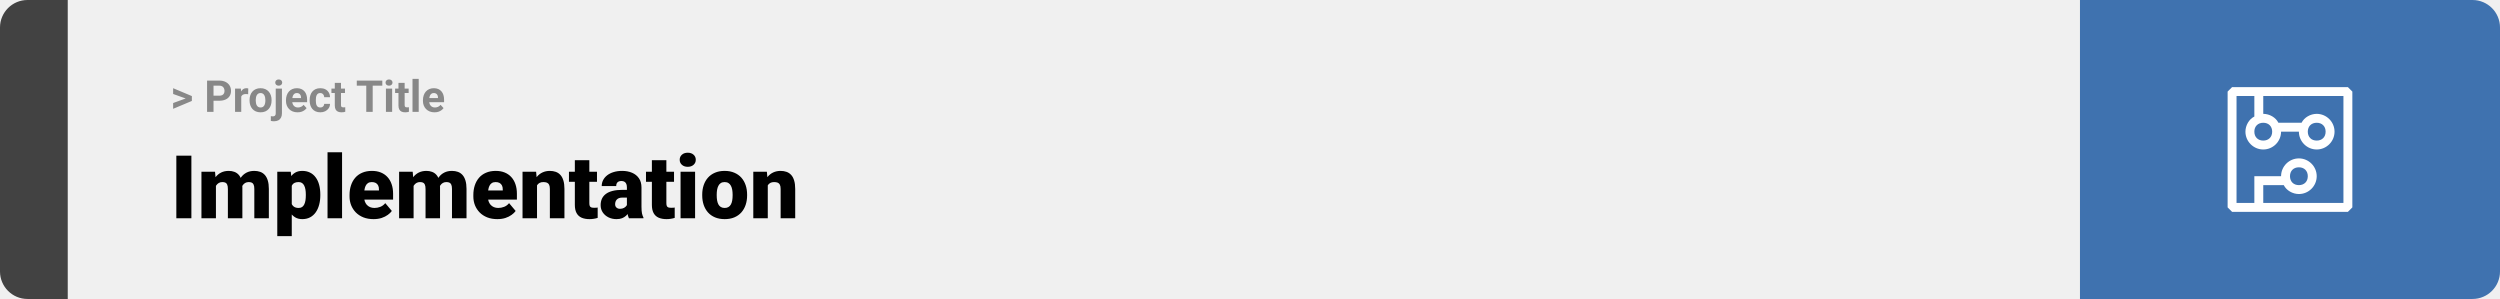
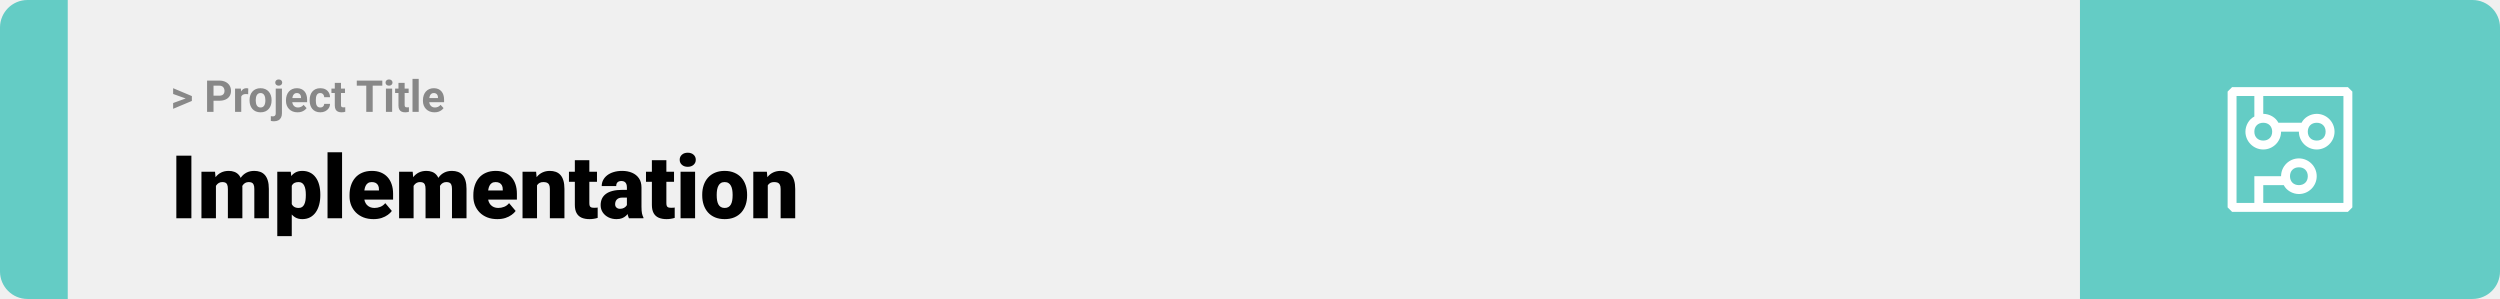
<svg xmlns="http://www.w3.org/2000/svg" width="1363" height="163" viewBox="0 0 1363 163" fill="none">
-   <path d="M0 15C0 6.716 6.716 0 15 0H37V163H15C6.716 163 0 156.284 0 148V15Z" fill="#424242" />
+   <path d="M0 15C0 6.716 6.716 0 15 0H37V163H15C6.716 163 0 156.284 0 148V15Z" fill="#64CCC5" />
  <rect width="1097" height="163" transform="translate(37)" fill="#F0F0F0" />
  <path d="M101.906 53.922L94.394 51.238V48.086L104.602 52.375V54.637L101.906 53.922ZM94.394 56.172L101.918 53.43L104.602 52.785V55.035L94.394 59.324V56.172ZM119.543 54.918H115.195V52.176H119.543C120.215 52.176 120.762 52.066 121.184 51.848C121.605 51.621 121.914 51.309 122.109 50.91C122.305 50.512 122.402 50.062 122.402 49.562C122.402 49.055 122.305 48.582 122.109 48.145C121.914 47.707 121.605 47.355 121.184 47.09C120.762 46.824 120.215 46.691 119.543 46.691H116.414V61H112.898V43.938H119.543C120.879 43.938 122.023 44.18 122.977 44.664C123.938 45.141 124.672 45.801 125.18 46.645C125.688 47.488 125.941 48.453 125.941 49.539C125.941 50.641 125.688 51.594 125.18 52.398C124.672 53.203 123.938 53.824 122.977 54.262C122.023 54.699 120.879 54.918 119.543 54.918ZM131.531 51.086V61H128.156V48.32H131.332L131.531 51.086ZM135.352 48.238L135.293 51.367C135.129 51.344 134.93 51.324 134.695 51.309C134.469 51.285 134.262 51.273 134.074 51.273C133.598 51.273 133.184 51.336 132.832 51.461C132.488 51.578 132.199 51.754 131.965 51.988C131.738 52.223 131.566 52.508 131.449 52.844C131.34 53.18 131.277 53.562 131.262 53.992L130.582 53.781C130.582 52.961 130.664 52.207 130.828 51.52C130.992 50.824 131.23 50.219 131.543 49.703C131.863 49.188 132.254 48.789 132.715 48.508C133.176 48.227 133.703 48.086 134.297 48.086C134.484 48.086 134.676 48.102 134.871 48.133C135.066 48.156 135.227 48.191 135.352 48.238ZM136.055 54.789V54.543C136.055 53.613 136.188 52.758 136.453 51.977C136.719 51.188 137.105 50.504 137.613 49.926C138.121 49.348 138.746 48.898 139.488 48.578C140.23 48.25 141.082 48.086 142.043 48.086C143.004 48.086 143.859 48.25 144.609 48.578C145.359 48.898 145.988 49.348 146.496 49.926C147.012 50.504 147.402 51.188 147.668 51.977C147.934 52.758 148.066 53.613 148.066 54.543V54.789C148.066 55.711 147.934 56.566 147.668 57.355C147.402 58.137 147.012 58.82 146.496 59.406C145.988 59.984 145.363 60.434 144.621 60.754C143.879 61.074 143.027 61.234 142.066 61.234C141.105 61.234 140.25 61.074 139.5 60.754C138.758 60.434 138.129 59.984 137.613 59.406C137.105 58.82 136.719 58.137 136.453 57.355C136.188 56.566 136.055 55.711 136.055 54.789ZM139.43 54.543V54.789C139.43 55.32 139.477 55.816 139.57 56.277C139.664 56.738 139.812 57.145 140.016 57.496C140.227 57.84 140.5 58.109 140.836 58.305C141.172 58.5 141.582 58.598 142.066 58.598C142.535 58.598 142.938 58.5 143.273 58.305C143.609 58.109 143.879 57.84 144.082 57.496C144.285 57.145 144.434 56.738 144.527 56.277C144.629 55.816 144.68 55.32 144.68 54.789V54.543C144.68 54.027 144.629 53.543 144.527 53.09C144.434 52.629 144.281 52.223 144.07 51.871C143.867 51.512 143.598 51.23 143.262 51.027C142.926 50.824 142.52 50.723 142.043 50.723C141.566 50.723 141.16 50.824 140.824 51.027C140.496 51.23 140.227 51.512 140.016 51.871C139.812 52.223 139.664 52.629 139.57 53.09C139.477 53.543 139.43 54.027 139.43 54.543ZM150.328 48.32H153.715V61.762C153.715 62.699 153.543 63.492 153.199 64.141C152.855 64.789 152.359 65.281 151.711 65.617C151.062 65.953 150.277 66.121 149.355 66.121C149.066 66.121 148.785 66.106 148.512 66.074C148.23 66.043 147.941 65.992 147.645 65.922L147.656 63.332C147.844 63.363 148.027 63.387 148.207 63.402C148.379 63.426 148.555 63.438 148.734 63.438C149.086 63.438 149.379 63.379 149.613 63.262C149.848 63.145 150.023 62.961 150.141 62.711C150.266 62.469 150.328 62.152 150.328 61.762V48.32ZM150.059 45.016C150.059 44.523 150.23 44.117 150.574 43.797C150.926 43.477 151.387 43.316 151.957 43.316C152.535 43.316 152.996 43.477 153.34 43.797C153.684 44.117 153.855 44.523 153.855 45.016C153.855 45.508 153.684 45.914 153.34 46.234C152.996 46.555 152.535 46.715 151.957 46.715C151.387 46.715 150.926 46.555 150.574 46.234C150.23 45.914 150.059 45.508 150.059 45.016ZM162.234 61.234C161.25 61.234 160.367 61.078 159.586 60.766C158.805 60.445 158.141 60.004 157.594 59.441C157.055 58.879 156.641 58.227 156.352 57.484C156.062 56.734 155.918 55.938 155.918 55.094V54.625C155.918 53.664 156.055 52.785 156.328 51.988C156.602 51.191 156.992 50.5 157.5 49.914C158.016 49.328 158.641 48.879 159.375 48.566C160.109 48.246 160.938 48.086 161.859 48.086C162.758 48.086 163.555 48.234 164.25 48.531C164.945 48.828 165.527 49.25 165.996 49.797C166.473 50.344 166.832 51 167.074 51.766C167.316 52.523 167.438 53.367 167.438 54.297V55.703H157.359V53.453H164.121V53.195C164.121 52.727 164.035 52.309 163.863 51.941C163.699 51.566 163.449 51.27 163.113 51.051C162.777 50.832 162.348 50.723 161.824 50.723C161.379 50.723 160.996 50.82 160.676 51.016C160.355 51.211 160.094 51.484 159.891 51.836C159.695 52.188 159.547 52.602 159.445 53.078C159.352 53.547 159.305 54.062 159.305 54.625V55.094C159.305 55.602 159.375 56.07 159.516 56.5C159.664 56.93 159.871 57.301 160.137 57.613C160.41 57.926 160.738 58.168 161.121 58.34C161.512 58.512 161.953 58.598 162.445 58.598C163.055 58.598 163.621 58.48 164.145 58.246C164.676 58.004 165.133 57.641 165.516 57.156L167.156 58.938C166.891 59.32 166.527 59.688 166.066 60.039C165.613 60.391 165.066 60.68 164.426 60.906C163.785 61.125 163.055 61.234 162.234 61.234ZM174.598 58.598C175.012 58.598 175.379 58.52 175.699 58.363C176.02 58.199 176.27 57.973 176.449 57.684C176.637 57.387 176.734 57.039 176.742 56.641H179.918C179.91 57.531 179.672 58.324 179.203 59.02C178.734 59.707 178.105 60.25 177.316 60.648C176.527 61.039 175.645 61.234 174.668 61.234C173.684 61.234 172.824 61.07 172.09 60.742C171.363 60.414 170.758 59.961 170.273 59.383C169.789 58.797 169.426 58.117 169.184 57.344C168.941 56.562 168.82 55.727 168.82 54.836V54.496C168.82 53.598 168.941 52.762 169.184 51.988C169.426 51.207 169.789 50.527 170.273 49.949C170.758 49.363 171.363 48.906 172.09 48.578C172.816 48.25 173.668 48.086 174.645 48.086C175.684 48.086 176.594 48.285 177.375 48.684C178.164 49.082 178.781 49.652 179.227 50.395C179.68 51.129 179.91 52 179.918 53.008H176.742C176.734 52.586 176.645 52.203 176.473 51.859C176.309 51.516 176.066 51.242 175.746 51.039C175.434 50.828 175.047 50.723 174.586 50.723C174.094 50.723 173.691 50.828 173.379 51.039C173.066 51.242 172.824 51.523 172.652 51.883C172.48 52.234 172.359 52.637 172.289 53.09C172.227 53.535 172.195 54.004 172.195 54.496V54.836C172.195 55.328 172.227 55.801 172.289 56.254C172.352 56.707 172.469 57.109 172.641 57.461C172.82 57.812 173.066 58.09 173.379 58.293C173.691 58.496 174.098 58.598 174.598 58.598ZM188.086 48.32V50.711H180.703V48.32H188.086ZM182.531 45.191H185.906V57.18C185.906 57.547 185.953 57.828 186.047 58.023C186.148 58.219 186.297 58.355 186.492 58.434C186.688 58.504 186.934 58.539 187.23 58.539C187.441 58.539 187.629 58.531 187.793 58.516C187.965 58.492 188.109 58.469 188.227 58.445L188.238 60.93C187.949 61.023 187.637 61.098 187.301 61.152C186.965 61.207 186.594 61.234 186.188 61.234C185.445 61.234 184.797 61.113 184.242 60.871C183.695 60.621 183.273 60.223 182.977 59.676C182.68 59.129 182.531 58.41 182.531 57.52V45.191ZM203.191 43.938V61H199.688V43.938H203.191ZM208.441 43.938V46.691H194.52V43.938H208.441ZM213.797 48.32V61H210.41V48.32H213.797ZM210.199 45.016C210.199 44.523 210.371 44.117 210.715 43.797C211.059 43.477 211.52 43.316 212.098 43.316C212.668 43.316 213.125 43.477 213.469 43.797C213.82 44.117 213.996 44.523 213.996 45.016C213.996 45.508 213.82 45.914 213.469 46.234C213.125 46.555 212.668 46.715 212.098 46.715C211.52 46.715 211.059 46.555 210.715 46.234C210.371 45.914 210.199 45.508 210.199 45.016ZM222.797 48.32V50.711H215.414V48.32H222.797ZM217.242 45.191H220.617V57.18C220.617 57.547 220.664 57.828 220.758 58.023C220.859 58.219 221.008 58.355 221.203 58.434C221.398 58.504 221.645 58.539 221.941 58.539C222.152 58.539 222.34 58.531 222.504 58.516C222.676 58.492 222.82 58.469 222.938 58.445L222.949 60.93C222.66 61.023 222.348 61.098 222.012 61.152C221.676 61.207 221.305 61.234 220.898 61.234C220.156 61.234 219.508 61.113 218.953 60.871C218.406 60.621 217.984 60.223 217.688 59.676C217.391 59.129 217.242 58.41 217.242 57.52V45.191ZM228.281 43V61H224.895V43H228.281ZM236.906 61.234C235.922 61.234 235.039 61.078 234.258 60.766C233.477 60.445 232.812 60.004 232.266 59.441C231.727 58.879 231.312 58.227 231.023 57.484C230.734 56.734 230.59 55.938 230.59 55.094V54.625C230.59 53.664 230.727 52.785 231 51.988C231.273 51.191 231.664 50.5 232.172 49.914C232.688 49.328 233.312 48.879 234.047 48.566C234.781 48.246 235.609 48.086 236.531 48.086C237.43 48.086 238.227 48.234 238.922 48.531C239.617 48.828 240.199 49.25 240.668 49.797C241.145 50.344 241.504 51 241.746 51.766C241.988 52.523 242.109 53.367 242.109 54.297V55.703H232.031V53.453H238.793V53.195C238.793 52.727 238.707 52.309 238.535 51.941C238.371 51.566 238.121 51.27 237.785 51.051C237.449 50.832 237.02 50.723 236.496 50.723C236.051 50.723 235.668 50.82 235.348 51.016C235.027 51.211 234.766 51.484 234.562 51.836C234.367 52.188 234.219 52.602 234.117 53.078C234.023 53.547 233.977 54.062 233.977 54.625V55.094C233.977 55.602 234.047 56.07 234.188 56.5C234.336 56.93 234.543 57.301 234.809 57.613C235.082 57.926 235.41 58.168 235.793 58.34C236.184 58.512 236.625 58.598 237.117 58.598C237.727 58.598 238.293 58.48 238.816 58.246C239.348 58.004 239.805 57.641 240.188 57.156L241.828 58.938C241.562 59.32 241.199 59.688 240.738 60.039C240.285 60.391 239.738 60.68 239.098 60.906C238.457 61.125 237.727 61.234 236.906 61.234Z" fill="#888888" />
  <path d="M104.344 84.875V119H96.141V84.875H104.344ZM117.727 99.008V119H109.828V93.641H117.234L117.727 99.008ZM116.766 105.453L114.961 105.5C114.961 103.719 115.172 102.078 115.594 100.578C116.016 99.078 116.641 97.773 117.469 96.664C118.297 95.555 119.312 94.695 120.516 94.086C121.734 93.477 123.141 93.172 124.734 93.172C125.844 93.172 126.852 93.344 127.758 93.688C128.664 94.016 129.445 94.539 130.102 95.258C130.758 95.961 131.258 96.883 131.602 98.023C131.961 99.148 132.141 100.5 132.141 102.078V119H124.242V103.086C124.242 102.008 124.117 101.195 123.867 100.648C123.633 100.102 123.289 99.734 122.836 99.547C122.383 99.359 121.828 99.266 121.172 99.266C120.484 99.266 119.867 99.422 119.32 99.734C118.773 100.047 118.305 100.484 117.914 101.047C117.539 101.594 117.25 102.242 117.047 102.992C116.859 103.742 116.766 104.562 116.766 105.453ZM131.25 105.453L129.047 105.5C129.047 103.719 129.242 102.078 129.633 100.578C130.039 99.078 130.641 97.773 131.438 96.664C132.25 95.555 133.258 94.695 134.461 94.086C135.664 93.477 137.062 93.172 138.656 93.172C139.812 93.172 140.875 93.344 141.844 93.688C142.812 94.031 143.648 94.586 144.352 95.352C145.055 96.117 145.602 97.133 145.992 98.398C146.383 99.648 146.578 101.195 146.578 103.039V119H138.656V103.039C138.656 101.992 138.531 101.203 138.281 100.672C138.047 100.125 137.703 99.758 137.25 99.57C136.797 99.367 136.258 99.266 135.633 99.266C134.883 99.266 134.234 99.422 133.688 99.734C133.141 100.047 132.68 100.484 132.305 101.047C131.945 101.594 131.68 102.242 131.508 102.992C131.336 103.742 131.25 104.562 131.25 105.453ZM159.07 98.516V128.75H151.172V93.641H158.531L159.07 98.516ZM174.633 106.016V106.508C174.633 108.352 174.422 110.062 174 111.641C173.578 113.219 172.953 114.594 172.125 115.766C171.297 116.938 170.266 117.852 169.031 118.508C167.812 119.148 166.398 119.469 164.789 119.469C163.273 119.469 161.969 119.133 160.875 118.461C159.781 117.789 158.867 116.859 158.133 115.672C157.398 114.484 156.805 113.125 156.352 111.594C155.898 110.062 155.539 108.445 155.273 106.742V106.109C155.539 104.281 155.898 102.586 156.352 101.023C156.805 99.445 157.398 98.07 158.133 96.898C158.867 95.727 159.773 94.812 160.852 94.156C161.945 93.5 163.25 93.172 164.766 93.172C166.375 93.172 167.789 93.477 169.008 94.086C170.242 94.695 171.273 95.57 172.102 96.711C172.945 97.836 173.578 99.188 174 100.766C174.422 102.344 174.633 104.094 174.633 106.016ZM166.734 106.508V106.016C166.734 105.031 166.664 104.133 166.523 103.32C166.383 102.492 166.156 101.773 165.844 101.164C165.547 100.555 165.148 100.086 164.648 99.758C164.148 99.43 163.531 99.266 162.797 99.266C161.953 99.266 161.242 99.398 160.664 99.664C160.102 99.914 159.648 100.305 159.305 100.836C158.977 101.352 158.742 102 158.602 102.781C158.477 103.547 158.422 104.445 158.438 105.477V107.398C158.406 108.586 158.523 109.633 158.789 110.539C159.055 111.43 159.516 112.125 160.172 112.625C160.828 113.125 161.719 113.375 162.844 113.375C163.594 113.375 164.219 113.203 164.719 112.859C165.219 112.5 165.617 112.008 165.914 111.383C166.211 110.742 166.422 110.008 166.547 109.18C166.672 108.352 166.734 107.461 166.734 106.508ZM186.492 83V119H178.57V83H186.492ZM203.648 119.469C201.586 119.469 199.742 119.148 198.117 118.508C196.492 117.852 195.117 116.953 193.992 115.812C192.883 114.672 192.031 113.359 191.438 111.875C190.859 110.391 190.57 108.82 190.57 107.164V106.273C190.57 104.414 190.828 102.695 191.344 101.117C191.859 99.523 192.625 98.133 193.641 96.945C194.656 95.758 195.93 94.836 197.461 94.18C198.992 93.508 200.773 93.172 202.805 93.172C204.602 93.172 206.211 93.461 207.633 94.039C209.055 94.617 210.258 95.445 211.242 96.523C212.242 97.602 213 98.906 213.516 100.438C214.047 101.969 214.312 103.688 214.312 105.594V108.805H193.594V103.859H206.602V103.25C206.617 102.406 206.469 101.688 206.156 101.094C205.859 100.5 205.422 100.047 204.844 99.734C204.266 99.422 203.562 99.266 202.734 99.266C201.875 99.266 201.164 99.453 200.602 99.828C200.055 100.203 199.625 100.719 199.312 101.375C199.016 102.016 198.805 102.758 198.68 103.602C198.555 104.445 198.492 105.336 198.492 106.273V107.164C198.492 108.102 198.617 108.953 198.867 109.719C199.133 110.484 199.508 111.141 199.992 111.688C200.492 112.219 201.086 112.633 201.773 112.93C202.477 113.227 203.273 113.375 204.164 113.375C205.242 113.375 206.305 113.172 207.352 112.766C208.398 112.359 209.297 111.688 210.047 110.75L213.633 115.016C213.117 115.75 212.383 116.461 211.43 117.148C210.492 117.836 209.367 118.398 208.055 118.836C206.742 119.258 205.273 119.469 203.648 119.469ZM225.492 99.008V119H217.594V93.641H225L225.492 99.008ZM224.531 105.453L222.727 105.5C222.727 103.719 222.938 102.078 223.359 100.578C223.781 99.078 224.406 97.773 225.234 96.664C226.062 95.555 227.078 94.695 228.281 94.086C229.5 93.477 230.906 93.172 232.5 93.172C233.609 93.172 234.617 93.344 235.523 93.688C236.43 94.016 237.211 94.539 237.867 95.258C238.523 95.961 239.023 96.883 239.367 98.023C239.727 99.148 239.906 100.5 239.906 102.078V119H232.008V103.086C232.008 102.008 231.883 101.195 231.633 100.648C231.398 100.102 231.055 99.734 230.602 99.547C230.148 99.359 229.594 99.266 228.938 99.266C228.25 99.266 227.633 99.422 227.086 99.734C226.539 100.047 226.07 100.484 225.68 101.047C225.305 101.594 225.016 102.242 224.812 102.992C224.625 103.742 224.531 104.562 224.531 105.453ZM239.016 105.453L236.812 105.5C236.812 103.719 237.008 102.078 237.398 100.578C237.805 99.078 238.406 97.773 239.203 96.664C240.016 95.555 241.023 94.695 242.227 94.086C243.43 93.477 244.828 93.172 246.422 93.172C247.578 93.172 248.641 93.344 249.609 93.688C250.578 94.031 251.414 94.586 252.117 95.352C252.82 96.117 253.367 97.133 253.758 98.398C254.148 99.648 254.344 101.195 254.344 103.039V119H246.422V103.039C246.422 101.992 246.297 101.203 246.047 100.672C245.812 100.125 245.469 99.758 245.016 99.57C244.562 99.367 244.023 99.266 243.398 99.266C242.648 99.266 242 99.422 241.453 99.734C240.906 100.047 240.445 100.484 240.07 101.047C239.711 101.594 239.445 102.242 239.273 102.992C239.102 103.742 239.016 104.562 239.016 105.453ZM271.148 119.469C269.086 119.469 267.242 119.148 265.617 118.508C263.992 117.852 262.617 116.953 261.492 115.812C260.383 114.672 259.531 113.359 258.938 111.875C258.359 110.391 258.07 108.82 258.07 107.164V106.273C258.07 104.414 258.328 102.695 258.844 101.117C259.359 99.523 260.125 98.133 261.141 96.945C262.156 95.758 263.43 94.836 264.961 94.18C266.492 93.508 268.273 93.172 270.305 93.172C272.102 93.172 273.711 93.461 275.133 94.039C276.555 94.617 277.758 95.445 278.742 96.523C279.742 97.602 280.5 98.906 281.016 100.438C281.547 101.969 281.812 103.688 281.812 105.594V108.805H261.094V103.859H274.102V103.25C274.117 102.406 273.969 101.688 273.656 101.094C273.359 100.5 272.922 100.047 272.344 99.734C271.766 99.422 271.062 99.266 270.234 99.266C269.375 99.266 268.664 99.453 268.102 99.828C267.555 100.203 267.125 100.719 266.812 101.375C266.516 102.016 266.305 102.758 266.18 103.602C266.055 104.445 265.992 105.336 265.992 106.273V107.164C265.992 108.102 266.117 108.953 266.367 109.719C266.633 110.484 267.008 111.141 267.492 111.688C267.992 112.219 268.586 112.633 269.273 112.93C269.977 113.227 270.773 113.375 271.664 113.375C272.742 113.375 273.805 113.172 274.852 112.766C275.898 112.359 276.797 111.688 277.547 110.75L281.133 115.016C280.617 115.75 279.883 116.461 278.93 117.148C277.992 117.836 276.867 118.398 275.555 118.836C274.242 119.258 272.773 119.469 271.148 119.469ZM292.781 99.055V119H284.883V93.641H292.289L292.781 99.055ZM291.844 105.453L289.992 105.5C289.992 103.562 290.227 101.836 290.695 100.32C291.164 98.789 291.828 97.492 292.688 96.43C293.547 95.367 294.57 94.562 295.758 94.016C296.961 93.453 298.297 93.172 299.766 93.172C300.938 93.172 302.008 93.344 302.977 93.688C303.961 94.031 304.805 94.586 305.508 95.352C306.227 96.117 306.773 97.133 307.148 98.398C307.539 99.648 307.734 101.195 307.734 103.039V119H299.789V103.016C299.789 102 299.648 101.227 299.367 100.695C299.086 100.148 298.68 99.773 298.148 99.57C297.617 99.367 296.969 99.266 296.203 99.266C295.391 99.266 294.703 99.422 294.141 99.734C293.578 100.047 293.125 100.484 292.781 101.047C292.453 101.594 292.211 102.242 292.055 102.992C291.914 103.742 291.844 104.562 291.844 105.453ZM325.477 93.641V99.125H310.195V93.641H325.477ZM313.406 87.336H321.305V110.727C321.305 111.398 321.383 111.922 321.539 112.297C321.695 112.656 321.961 112.914 322.336 113.07C322.727 113.211 323.242 113.281 323.883 113.281C324.336 113.281 324.711 113.273 325.008 113.258C325.305 113.227 325.586 113.188 325.852 113.141V118.789C325.18 119.008 324.477 119.172 323.742 119.281C323.008 119.406 322.227 119.469 321.398 119.469C319.711 119.469 318.266 119.203 317.062 118.672C315.875 118.141 314.969 117.305 314.344 116.164C313.719 115.023 313.406 113.539 313.406 111.711V87.336ZM341.789 112.625V102.172C341.789 101.453 341.688 100.836 341.484 100.32C341.281 99.805 340.961 99.406 340.523 99.125C340.086 98.828 339.5 98.68 338.766 98.68C338.172 98.68 337.664 98.781 337.242 98.984C336.82 99.188 336.5 99.492 336.281 99.898C336.062 100.305 335.953 100.82 335.953 101.445H328.055C328.055 100.273 328.312 99.188 328.828 98.188C329.359 97.172 330.109 96.289 331.078 95.539C332.062 94.789 333.234 94.211 334.594 93.805C335.969 93.383 337.5 93.172 339.188 93.172C341.203 93.172 343 93.508 344.578 94.18C346.172 94.852 347.43 95.859 348.352 97.203C349.273 98.531 349.734 100.203 349.734 102.219V112.602C349.734 114.258 349.828 115.516 350.016 116.375C350.203 117.219 350.469 117.961 350.812 118.602V119H342.891C342.516 118.219 342.234 117.266 342.047 116.141C341.875 115 341.789 113.828 341.789 112.625ZM342.75 103.508L342.797 107.727H339.305C338.57 107.727 337.945 107.828 337.43 108.031C336.93 108.234 336.523 108.516 336.211 108.875C335.914 109.219 335.695 109.609 335.555 110.047C335.43 110.484 335.367 110.945 335.367 111.43C335.367 111.898 335.477 112.32 335.695 112.695C335.93 113.055 336.242 113.336 336.633 113.539C337.023 113.742 337.461 113.844 337.945 113.844C338.82 113.844 339.562 113.68 340.172 113.352C340.797 113.008 341.273 112.594 341.602 112.109C341.93 111.625 342.094 111.172 342.094 110.75L343.828 113.984C343.516 114.609 343.156 115.242 342.75 115.883C342.359 116.523 341.867 117.117 341.273 117.664C340.695 118.195 339.984 118.633 339.141 118.977C338.297 119.305 337.273 119.469 336.07 119.469C334.508 119.469 333.07 119.148 331.758 118.508C330.461 117.867 329.422 116.977 328.641 115.836C327.859 114.68 327.469 113.352 327.469 111.852C327.469 110.539 327.703 109.367 328.172 108.336C328.656 107.305 329.383 106.43 330.352 105.711C331.32 104.992 332.555 104.445 334.055 104.07C335.555 103.695 337.32 103.508 339.352 103.508H342.75ZM367.477 93.641V99.125H352.195V93.641H367.477ZM355.406 87.336H363.305V110.727C363.305 111.398 363.383 111.922 363.539 112.297C363.695 112.656 363.961 112.914 364.336 113.07C364.727 113.211 365.242 113.281 365.883 113.281C366.336 113.281 366.711 113.273 367.008 113.258C367.305 113.227 367.586 113.188 367.852 113.141V118.789C367.18 119.008 366.477 119.172 365.742 119.281C365.008 119.406 364.227 119.469 363.398 119.469C361.711 119.469 360.266 119.203 359.062 118.672C357.875 118.141 356.969 117.305 356.344 116.164C355.719 115.023 355.406 113.539 355.406 111.711V87.336ZM378.961 93.641V119H371.039V93.641H378.961ZM370.57 87.102C370.57 85.977 370.977 85.055 371.789 84.336C372.602 83.617 373.656 83.258 374.953 83.258C376.25 83.258 377.305 83.617 378.117 84.336C378.93 85.055 379.336 85.977 379.336 87.102C379.336 88.227 378.93 89.148 378.117 89.867C377.305 90.586 376.25 90.945 374.953 90.945C373.656 90.945 372.602 90.586 371.789 89.867C370.977 89.148 370.57 88.227 370.57 87.102ZM382.852 106.578V106.086C382.852 104.227 383.117 102.516 383.648 100.953C384.18 99.375 384.961 98.008 385.992 96.852C387.023 95.695 388.297 94.797 389.812 94.156C391.328 93.5 393.078 93.172 395.062 93.172C397.062 93.172 398.82 93.5 400.336 94.156C401.867 94.797 403.148 95.695 404.18 96.852C405.211 98.008 405.992 99.375 406.523 100.953C407.055 102.516 407.32 104.227 407.32 106.086V106.578C407.32 108.422 407.055 110.133 406.523 111.711C405.992 113.273 405.211 114.641 404.18 115.812C403.148 116.969 401.875 117.867 400.359 118.508C398.844 119.148 397.094 119.469 395.109 119.469C393.125 119.469 391.367 119.148 389.836 118.508C388.305 117.867 387.023 116.969 385.992 115.812C384.961 114.641 384.18 113.273 383.648 111.711C383.117 110.133 382.852 108.422 382.852 106.578ZM390.75 106.086V106.578C390.75 107.531 390.82 108.422 390.961 109.25C391.102 110.078 391.336 110.805 391.664 111.43C391.992 112.039 392.438 112.516 393 112.859C393.562 113.203 394.266 113.375 395.109 113.375C395.938 113.375 396.625 113.203 397.172 112.859C397.734 112.516 398.18 112.039 398.508 111.43C398.836 110.805 399.07 110.078 399.211 109.25C399.352 108.422 399.422 107.531 399.422 106.578V106.086C399.422 105.164 399.352 104.297 399.211 103.484C399.07 102.656 398.836 101.93 398.508 101.305C398.18 100.664 397.734 100.164 397.172 99.805C396.609 99.445 395.906 99.266 395.062 99.266C394.234 99.266 393.539 99.445 392.977 99.805C392.43 100.164 391.992 100.664 391.664 101.305C391.336 101.93 391.102 102.656 390.961 103.484C390.82 104.297 390.75 105.164 390.75 106.086ZM418.594 99.055V119H410.695V93.641H418.102L418.594 99.055ZM417.656 105.453L415.805 105.5C415.805 103.562 416.039 101.836 416.508 100.32C416.977 98.789 417.641 97.492 418.5 96.43C419.359 95.367 420.383 94.562 421.57 94.016C422.773 93.453 424.109 93.172 425.578 93.172C426.75 93.172 427.82 93.344 428.789 93.688C429.773 94.031 430.617 94.586 431.32 95.352C432.039 96.117 432.586 97.133 432.961 98.398C433.352 99.648 433.547 101.195 433.547 103.039V119H425.602V103.016C425.602 102 425.461 101.227 425.18 100.695C424.898 100.148 424.492 99.773 423.961 99.57C423.43 99.367 422.781 99.266 422.016 99.266C421.203 99.266 420.516 99.422 419.953 99.734C419.391 100.047 418.938 100.484 418.594 101.047C418.266 101.594 418.023 102.242 417.867 102.992C417.727 103.742 417.656 104.562 417.656 105.453Z" fill="black" />
-   <path d="M1134 0H1348C1356.28 0 1363 6.716 1363 15V148C1363 156.284 1356.28 163 1348 163H1134V0Z" fill="#3F72AF" />
+   <path d="M1134 0H1348C1356.28 0 1363 6.716 1363 15V148C1363 156.284 1356.28 163 1348 163H1134V0Z" fill="#64CCC5" />
  <path d="M1280.07 47.5H1216.93L1214.5 49.929V113.071L1216.93 115.5H1280.07L1282.5 113.071V49.929L1280.07 47.5ZM1277.64 110.643H1233.93V100.929H1245.1C1246.56 103.843 1249.96 105.786 1253.36 105.786C1258.7 105.786 1263.07 101.414 1263.07 96.071C1263.07 90.729 1258.7 86.357 1253.36 86.357C1248.01 86.357 1243.64 90.729 1243.64 96.071H1229.07V110.643H1219.36V52.357H1229.07V63.529C1226.16 64.986 1224.21 68.386 1224.21 71.786C1224.21 77.129 1228.59 81.5 1233.93 81.5C1239.27 81.5 1243.64 77.129 1243.64 71.786H1253.36C1253.36 77.129 1257.73 81.5 1263.07 81.5C1268.41 81.5 1272.79 77.129 1272.79 71.786C1272.79 66.443 1268.41 62.071 1263.07 62.071C1259.67 62.071 1256.27 64.014 1254.81 66.929H1242.19C1240.73 64.014 1237.33 62.071 1233.93 62.071V52.357H1277.64V110.643ZM1248.5 96.071C1248.5 93.157 1250.44 91.214 1253.36 91.214C1256.27 91.214 1258.21 93.157 1258.21 96.071C1258.21 98.986 1256.27 100.929 1253.36 100.929C1250.44 100.929 1248.5 98.986 1248.5 96.071ZM1233.93 66.929C1236.84 66.929 1238.79 68.871 1238.79 71.786C1238.79 74.7 1236.84 76.643 1233.93 76.643C1231.01 76.643 1229.07 74.7 1229.07 71.786C1229.07 68.871 1231.01 66.929 1233.93 66.929ZM1263.07 66.929C1265.99 66.929 1267.93 68.871 1267.93 71.786C1267.93 74.7 1265.99 76.643 1263.07 76.643C1260.16 76.643 1258.21 74.7 1258.21 71.786C1258.21 68.871 1260.16 66.929 1263.07 66.929Z" fill="white" />
</svg>
